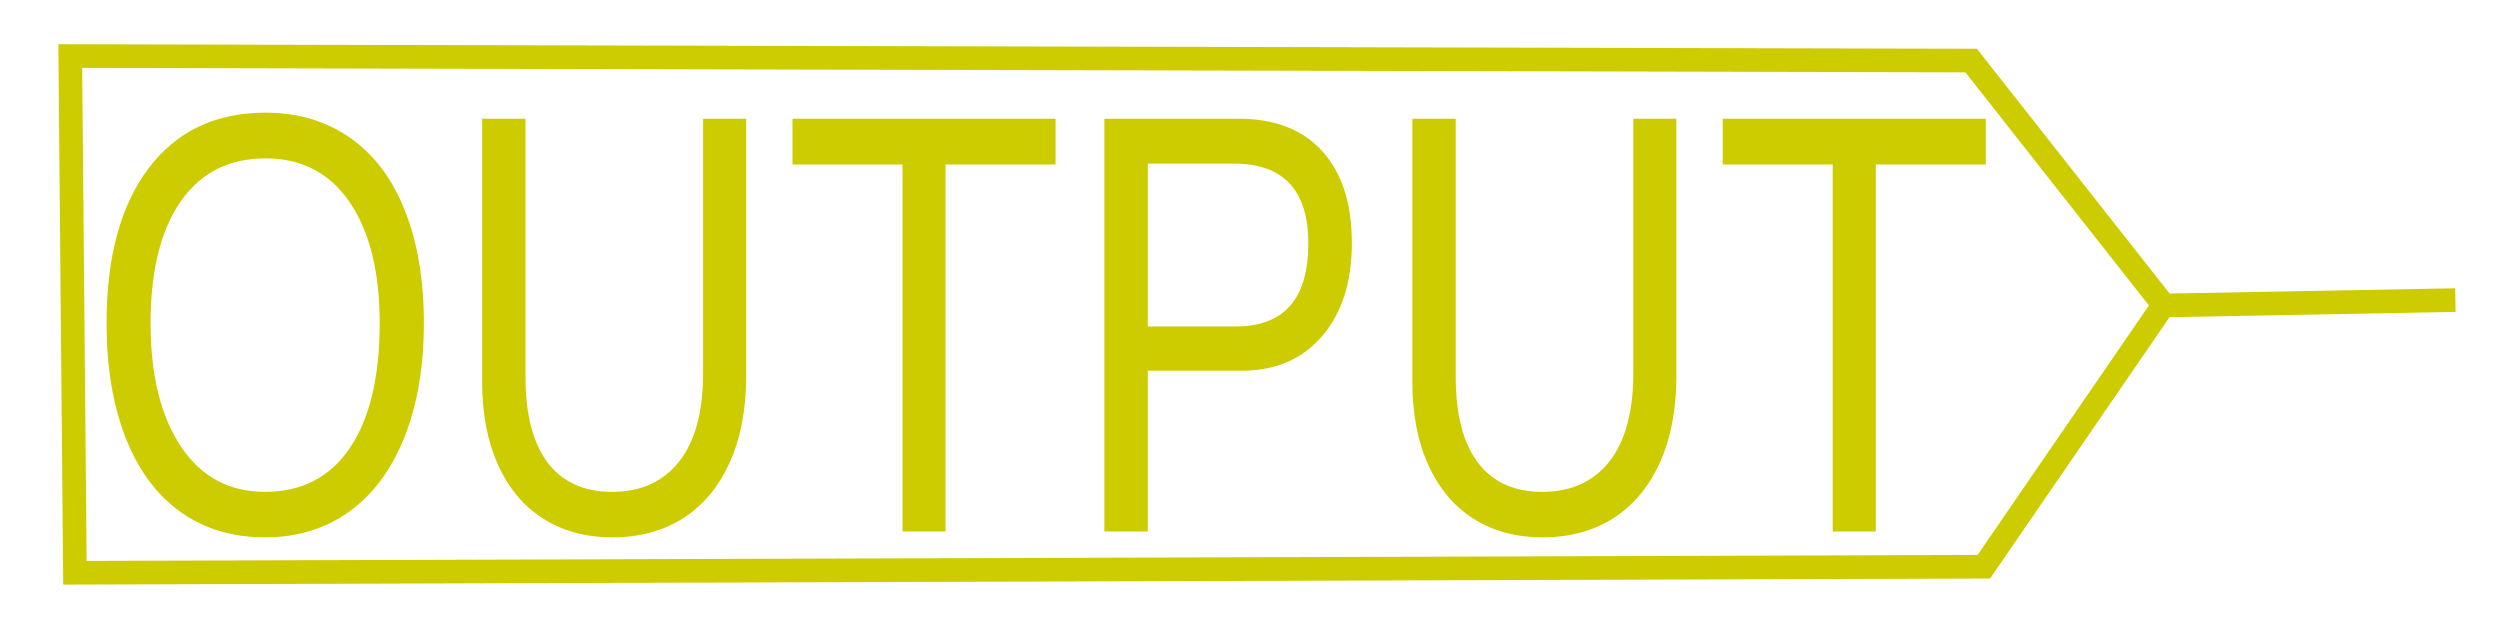
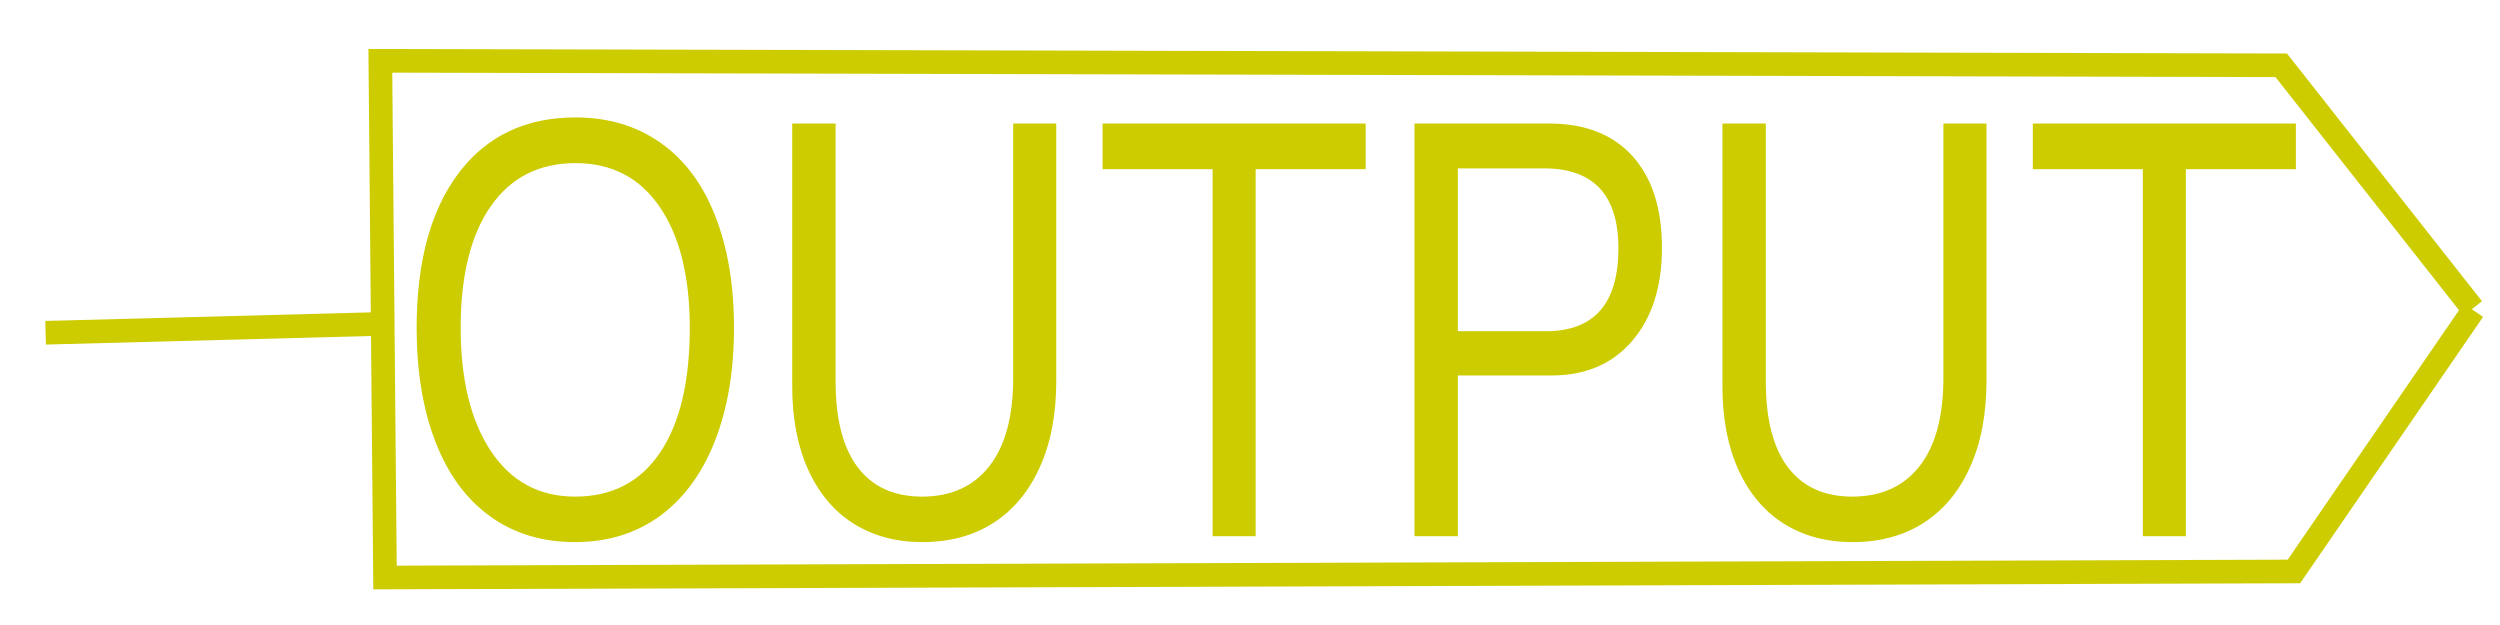
<svg xmlns="http://www.w3.org/2000/svg" width="800" height="200" viewBox="0 0 211.667 52.917" version="1.1" id="svg8">
  <defs id="defs2" />
  <g id="layer1">
-     <path style="fill:none;stroke:#cccc00;stroke-width:2;stroke-linecap:butt;stroke-linejoin:miter;stroke-miterlimit:4;stroke-dasharray:none;stroke-opacity:1" d="M 207.891,25.408 183.154,25.863 167.965,47.982 6.343,48.493 5.948,4.746 166.891,5.127 183.101,25.717" id="path833" />
-     <text xml:space="preserve" style="fill:#cccc00;font-style:normal;font-variant:normal;font-weight:normal;font-stretch:normal;font-size:44.726px;line-height:1.25;font-family:'Liberation Sans';-inkscape-font-specification:'Liberation Sans, Normal';font-variant-ligatures:normal;font-variant-caps:normal;font-variant-numeric:normal;font-variant-east-asian:normal;letter-spacing:0px;word-spacing:0px;stroke-width:0.233" x="8.122" y="39.619" id="text837" transform="scale(0.8804386,1.135798)">
-       <tspan id="tspan857" x="8.122" y="39.619" style="stroke-width:0.233">OUTPUT</tspan>
+     <path style="fill:none;stroke:#cccc00;stroke-width:2;stroke-linecap:butt;stroke-linejoin:miter;stroke-miterlimit:4;stroke-dasharray:none;stroke-opacity:1" d="M 209.408,26.266 194.22,48.384 32.597,48.896 32.202,5.149 193.145,5.529 209.356,26.12" id="path833" />
+     <text xml:space="preserve" style="fill:#cccc00;font-style:normal;font-variant:normal;font-weight:normal;font-stretch:normal;font-size:44.726px;line-height:1.25;font-family:'Liberation Sans';-inkscape-font-specification:'Liberation Sans, Normal';font-variant-ligatures:normal;font-variant-caps:normal;font-variant-numeric:normal;font-variant-east-asian:normal;letter-spacing:0px;word-spacing:0px;stroke-width:0.233" x="37.941" y="39.974" id="text837" transform="scale(0.8804386,1.135798)">
+       <tspan id="tspan857" x="37.941" y="39.974" style="stroke-width:0.233">OUTPUT</tspan>
    </text>
+     <path style="fill:none;stroke:#cccc00;stroke-width:2;stroke-linecap:butt;stroke-linejoin:miter;stroke-opacity:1;stroke-miterlimit:4;stroke-dasharray:none" d="M 31.783,27.437 3.859,28.173" id="path834" />
  </g>
</svg>
